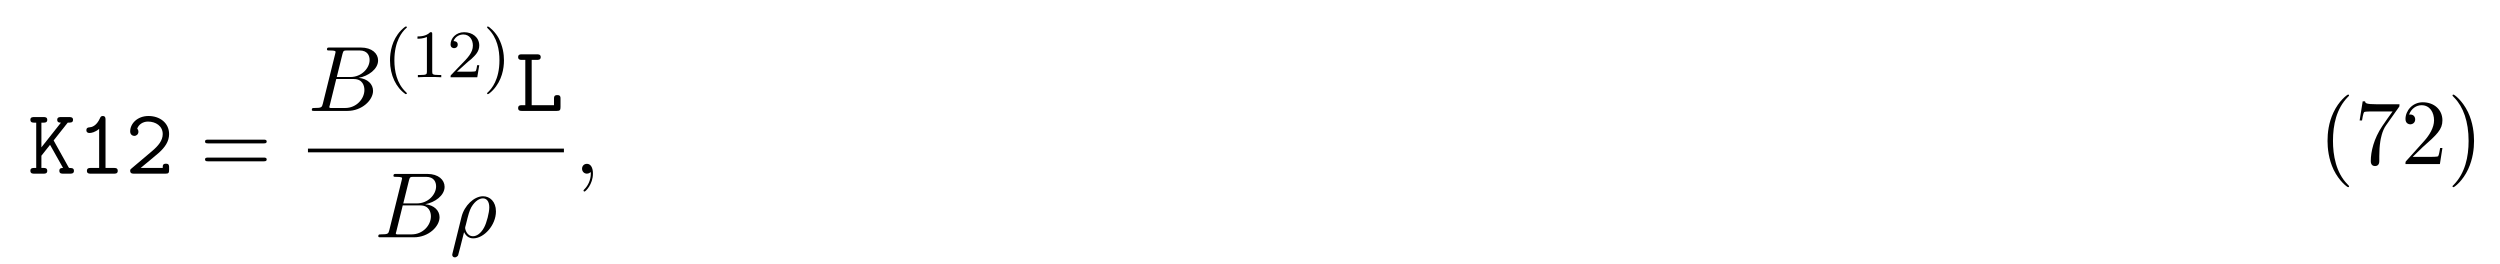
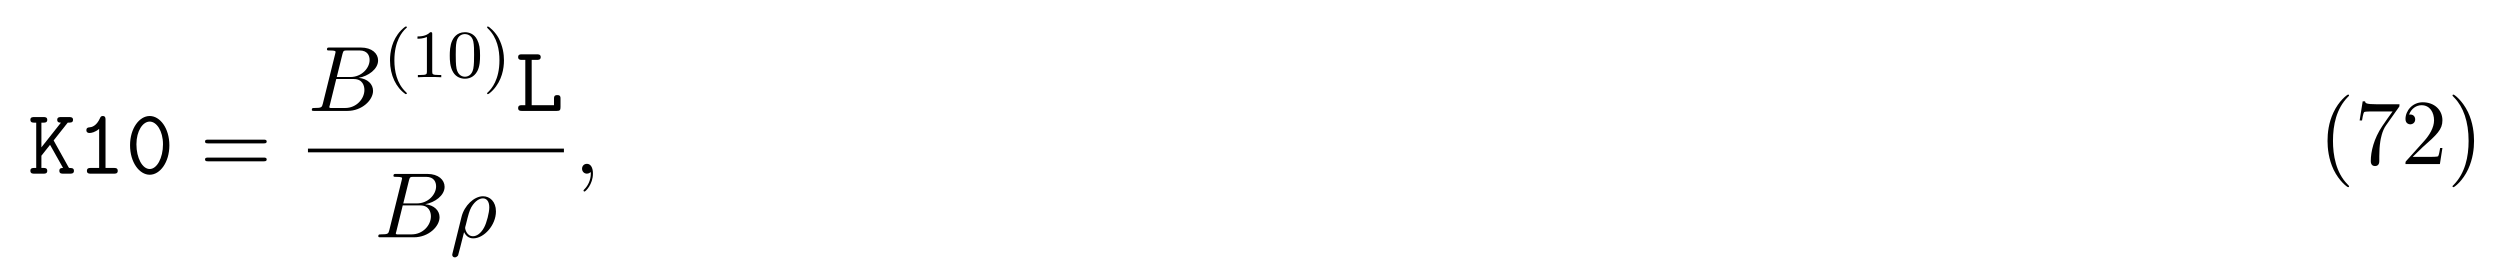
<svg xmlns="http://www.w3.org/2000/svg" xmlns:xlink="http://www.w3.org/1999/xlink" height="31pt" viewBox="0 0 294 31" width="294pt">
  <symbol id="a" overflow="visible">
    <path d="m3.016-3.906 1.656-2.094c.391 0 .625 0 .625-.344 0-.312-.297-.312-.453-.312h-.969c-.156 0-.438 0-.438.328s.297.328.438.328l-2.297 2.906v-2.906h.25c.156 0 .438 0 .438-.328s-.266-.328-.438-.328h-1.094c-.172 0-.453 0-.453.312 0 .344.281.344.453.344h.234v5.328h-.234c-.172 0-.453 0-.453.328 0 .344.281.344.453.344h1.094c.156 0 .438 0 .438-.328 0-.344-.266-.344-.438-.344h-.25v-1.438l1.016-1.281 1.531 2.719c-.156 0-.438 0-.438.328 0 .344.266.344.453.344h.812c.156 0 .453 0 .453-.328 0-.344-.266-.344-.578-.344-.016-.031-.062-.109-.078-.125zm0 0" />
  </symbol>
  <symbol id="b" overflow="visible">
    <path d="m3.391-6.344c0-.172 0-.438-.328-.438-.203 0-.266.125-.328.266-.406.922-.984 1.047-1.188 1.062-.172.016-.406.031-.406.344 0 .266.203.328.359.328.219 0 .656-.078 1.141-.484v4.594h-1c-.172 0-.438 0-.438.344 0 .328.281.328.438.328h2.75c.156 0 .438 0 .438-.328 0-.344-.266-.344-.438-.344h-1zm0 0" />
  </symbol>
  <symbol id="c" overflow="visible">
-     <path d="m.734-.625c-.109.078-.172.141-.172.281 0 .344.281.344.453.344h3.703c.359 0 .422-.094.422-.453v-.281c0-.203 0-.438-.359-.438-.391 0-.391.203-.391.5h-2.594c.641-.547 1.688-1.375 2.156-1.797.688-.625 1.188-1.312 1.188-2.188 0-1.312-1.094-2.125-2.422-2.125-1.297 0-2.156.891-2.156 1.812 0 .406.312.531.5.531.219 0 .469-.188.469-.484 0-.141-.047-.281-.141-.359.156-.5.672-.844 1.266-.844.906 0 1.734.516 1.734 1.469 0 .766-.531 1.391-1.25 2zm0 0" />
+     <path d="m5.172-3.328c0-2.031-1.109-3.453-2.312-3.453-1.219 0-2.312 1.453-2.312 3.438 0 2.031 1.109 3.469 2.312 3.469 1.219 0 2.312-1.469 2.312-3.453zm-2.312 2.781c-.859 0-1.562-1.281-1.562-2.906 0-1.578.75-2.672 1.562-2.672.797 0 1.562 1.078 1.562 2.672 0 1.625-.719 2.906-1.562 2.906zm0 0" />
  </symbol>
  <symbol id="d" overflow="visible">
    <path d="m1.938-6h.609c.156 0 .453 0 .453-.328s-.281-.328-.453-.328h-1.766c-.172 0-.438 0-.438.328s.281.328.438.328h.406v5.328h-.406c-.172 0-.438 0-.438.344 0 .328.281.328.438.328h4.109c.359 0 .438-.094.438-.453v-.969c0-.219 0-.438-.375-.438-.391 0-.391.219-.391.438v.75h-2.625zm0 0" />
  </symbol>
  <symbol id="e" overflow="visible">
    <path d="m7.5-3.562c.156 0 .359 0 .359-.219s-.203-.219-.359-.219h-6.531c-.156 0-.359 0-.359.219s.203.219.375.219zm0 2.109c.156 0 .359 0 .359-.219s-.203-.219-.359-.219h-6.516c-.172 0-.375 0-.375.219s.203.219.359.219zm0 0" />
  </symbol>
  <symbol id="f" overflow="visible">
    <path d="m3.609 2.625c0-.047 0-.062-.188-.25-1.359-1.375-1.703-3.438-1.703-5.094 0-1.906.406-3.797 1.75-5.172.141-.125.141-.141.141-.188 0-.062-.047-.094-.109-.094-.109 0-1.094.734-1.734 2.125-.562 1.188-.688 2.406-.688 3.328 0 .844.125 2.156.719 3.391.656 1.344 1.594 2.047 1.703 2.047.062 0 .109-.031.109-.094zm0 0" />
  </symbol>
  <symbol id="g" overflow="visible">
    <path d="m5.188-6.641c.109-.125.109-.156.109-.391h-2.656c-1.328 0-1.359-.141-1.391-.344h-.281l-.359 2.25h.281c.031-.172.125-.859.266-1 .078-.062.922-.062 1.062-.062h2.266c-.125.172-.984 1.359-1.219 1.734-.984 1.469-1.344 2.984-1.344 4.094 0 .109 0 .594.5.594s.5-.484.5-.594v-.562c0-.594.031-1.188.125-1.781.047-.25.188-1.188.672-1.859zm0 0" />
  </symbol>
  <symbol id="h" overflow="visible">
    <path d="m1.391-.844 1.156-1.125c1.703-1.5 2.344-2.094 2.344-3.172 0-1.25-.969-2.125-2.312-2.125-1.219 0-2.031 1-2.031 1.969 0 .625.547.625.578.625.188 0 .562-.141.562-.578 0-.297-.188-.578-.578-.578-.078 0-.109 0-.141.016.25-.703.844-1.109 1.469-1.109 1 0 1.469.875 1.469 1.781 0 .859-.547 1.734-1.141 2.406l-2.094 2.328c-.125.125-.125.141-.125.406h4.047l.297-1.891h-.266c-.062.312-.125.797-.234.969-.078.078-.797.078-1.047.078zm0 0" />
  </symbol>
  <symbol id="i" overflow="visible">
    <path d="m3.156-2.719c0-.859-.125-2.172-.719-3.406-.656-1.344-1.594-2.047-1.703-2.047-.062 0-.109.031-.109.094 0 .047 0 .062.203.266 1.062 1.078 1.688 2.812 1.688 5.094 0 1.859-.406 3.781-1.75 5.156-.141.125-.141.141-.141.188 0 .062.047.094.109.094.109 0 1.094-.734 1.734-2.125.547-1.188.688-2.406.688-3.312zm0 0" />
  </symbol>
  <symbol id="j" overflow="visible">
    <path d="m1.75-.844c-.109.422-.141.5-1 .5-.188 0-.297 0-.297.219 0 .125.109.125.297.125h3.891c1.734 0 3.016-1.281 3.016-2.359 0-.781-.625-1.422-1.688-1.531 1.125-.203 2.281-1.016 2.281-2.047 0-.812-.719-1.516-2.031-1.516h-3.672c-.203 0-.312 0-.312.219 0 .125.094.125.312.125.016 0 .219 0 .406.016.203.031.297.031.297.172 0 .047-.016.078-.047.219zm1.641-3.141.672-2.719c.109-.375.125-.406.594-.406h1.406c.969 0 1.188.641 1.188 1.125 0 .953-.938 2-2.266 2zm-.484 3.641c-.156 0-.188 0-.25 0-.109-.016-.141-.031-.141-.109 0-.031 0-.062.062-.25l.75-3.047h2.062c1.047 0 1.25.812 1.25 1.281 0 1.078-.969 2.125-2.25 2.125zm0 0" />
  </symbol>
  <symbol id="k" overflow="visible">
    <path d="m.359 1.891c-.031.125-.031.156-.031.172 0 .156.125.297.297.297.234 0 .375-.203.391-.234.047-.094.406-1.562.703-2.734.219.438.562.734 1.078.734 1.266 0 2.672-1.547 2.672-3.172 0-1.156-.719-1.781-1.516-1.781-1.047 0-2.203 1.094-2.531 2.422zm2.422-2.016c-.766 0-.938-.875-.938-.969 0-.047.047-.266.094-.406.297-1.219.406-1.609.641-2.047.469-.797 1.016-1.031 1.359-1.031.406 0 .75.312.75 1.062 0 .609-.312 1.828-.609 2.359-.359.688-.875 1.031-1.297 1.031zm0 0" />
  </symbol>
  <symbol id="l" overflow="visible">
    <path d="m2.219-.016c0-.719-.281-1.141-.703-1.141-.359 0-.578.266-.578.578 0 .297.219.578.578.578.125 0 .266-.047.375-.141.047-.016.047-.031.062-.031s.016.016.016.156c0 .812-.375 1.469-.734 1.828-.125.125-.125.141-.125.172 0 .078.062.125.109.125.125 0 1-.844 1-2.125zm0 0" />
  </symbol>
  <symbol id="m" overflow="visible">
    <path d="m2.656 1.984c.062 0 .156 0 .156-.094 0-.031 0-.031-.109-.141-1.094-1.031-1.359-2.5-1.359-3.734 0-2.297.938-3.375 1.344-3.75.125-.094.125-.109.125-.141 0-.047-.031-.094-.109-.094-.125 0-.531.406-.594.469-1.062 1.125-1.281 2.547-1.281 3.516 0 1.781.734 3.219 1.828 3.969zm0 0" />
  </symbol>
  <symbol id="n" overflow="visible">
    <path d="m2.5-5.078c0-.219-.016-.219-.234-.219-.328.312-.75.5-1.5.5v.266c.219 0 .641 0 1.109-.203v4.078c0 .297-.031.391-.781.391h-.281v.266c.328-.031 1.016-.031 1.375-.031s1.047 0 1.375.031v-.266h-.281c-.75 0-.781-.094-.781-.391zm0 0" />
  </symbol>
  <symbol id="o" overflow="visible">
-     <path d="m2.25-1.625c.125-.125.453-.391.594-.5.484-.453.953-.891.953-1.609 0-.953-.797-1.562-1.781-1.562-.969 0-1.594.719-1.594 1.438 0 .391.312.438.422.438.172 0 .422-.109.422-.422 0-.406-.406-.406-.5-.406.234-.594.766-.781 1.156-.781.734 0 1.125.625 1.125 1.297 0 .828-.578 1.438-1.531 2.391l-1 1.047c-.094.078-.094.094-.094.297h3.141l.234-1.422h-.25c-.016.156-.078.547-.172.703-.047.062-.656.062-.781.062h-1.422zm0 0" />
+     <path d="m3.891-2.547c0-.844-.078-1.359-.344-1.875-.344-.703-1-.875-1.438-.875-1 0-1.375.75-1.484.969-.281.578-.297 1.375-.297 1.781 0 .531.016 1.328.406 1.969.359.594.953.75 1.375.75.391 0 1.062-.125 1.469-.906.297-.578.312-1.297.312-1.812zm-1.781 2.484c-.266 0-.812-.125-.984-.953-.094-.453-.094-1.203-.094-1.625 0-.547 0-1.109.094-1.547.172-.812.781-.891.984-.891.266 0 .828.141.984.859.094.438.094 1.047.094 1.578 0 .469 0 1.188-.094 1.641-.172.828-.719.938-.984.938zm0 0" />
  </symbol>
  <symbol id="p" overflow="visible">
    <path d="m2.469-1.984c0-.766-.141-1.672-.625-2.609-.391-.734-1.125-1.375-1.266-1.375-.078 0-.094.047-.094.094 0 .031 0 .047.094.141 1.109 1.062 1.359 2.516 1.359 3.75 0 2.281-.938 3.359-1.344 3.734-.109.094-.109.109-.109.141 0 .047.016.094.094.094.125 0 .531-.406.594-.469 1.062-1.125 1.297-2.547 1.297-3.5zm0 0" />
  </symbol>
  <g>
    <use x="3.291" xlink:href="#a" y="20.423" />
    <use x="9.018" xlink:href="#b" y="20.423" />
    <use x="14.746" xlink:href="#c" y="20.423" />
  </g>
  <use x="23.503" xlink:href="#e" y="20.423" />
  <use x="36.214" xlink:href="#j" y="13.043" />
  <g>
    <use x="45.036" xlink:href="#m" y="9.084" />
    <use x="48.329" xlink:href="#n" y="9.084" />
    <use x="52.564" xlink:href="#o" y="9.084" />
    <use x="56.798" xlink:href="#p" y="9.084" />
  </g>
  <use x="60.589" xlink:href="#d" y="13.043" />
  <path d="m.001.001h30.102" fill="none" stroke="#000" stroke-miterlimit="10" stroke-width=".436" transform="matrix(1 0 0 -1 36.214 17.696)" />
  <use x="44.034" xlink:href="#j" y="27.906" />
  <use x="52.854" xlink:href="#k" y="27.906" />
  <use x="67.511" xlink:href="#l" y="20.423" />
  <g>
    <use x="272.64" xlink:href="#f" y="19.294" />
    <use x="276.883" xlink:href="#g" y="19.294" />
    <use x="282.337" xlink:href="#h" y="19.294" />
    <use x="287.792" xlink:href="#i" y="19.294" />
  </g>
</svg>
